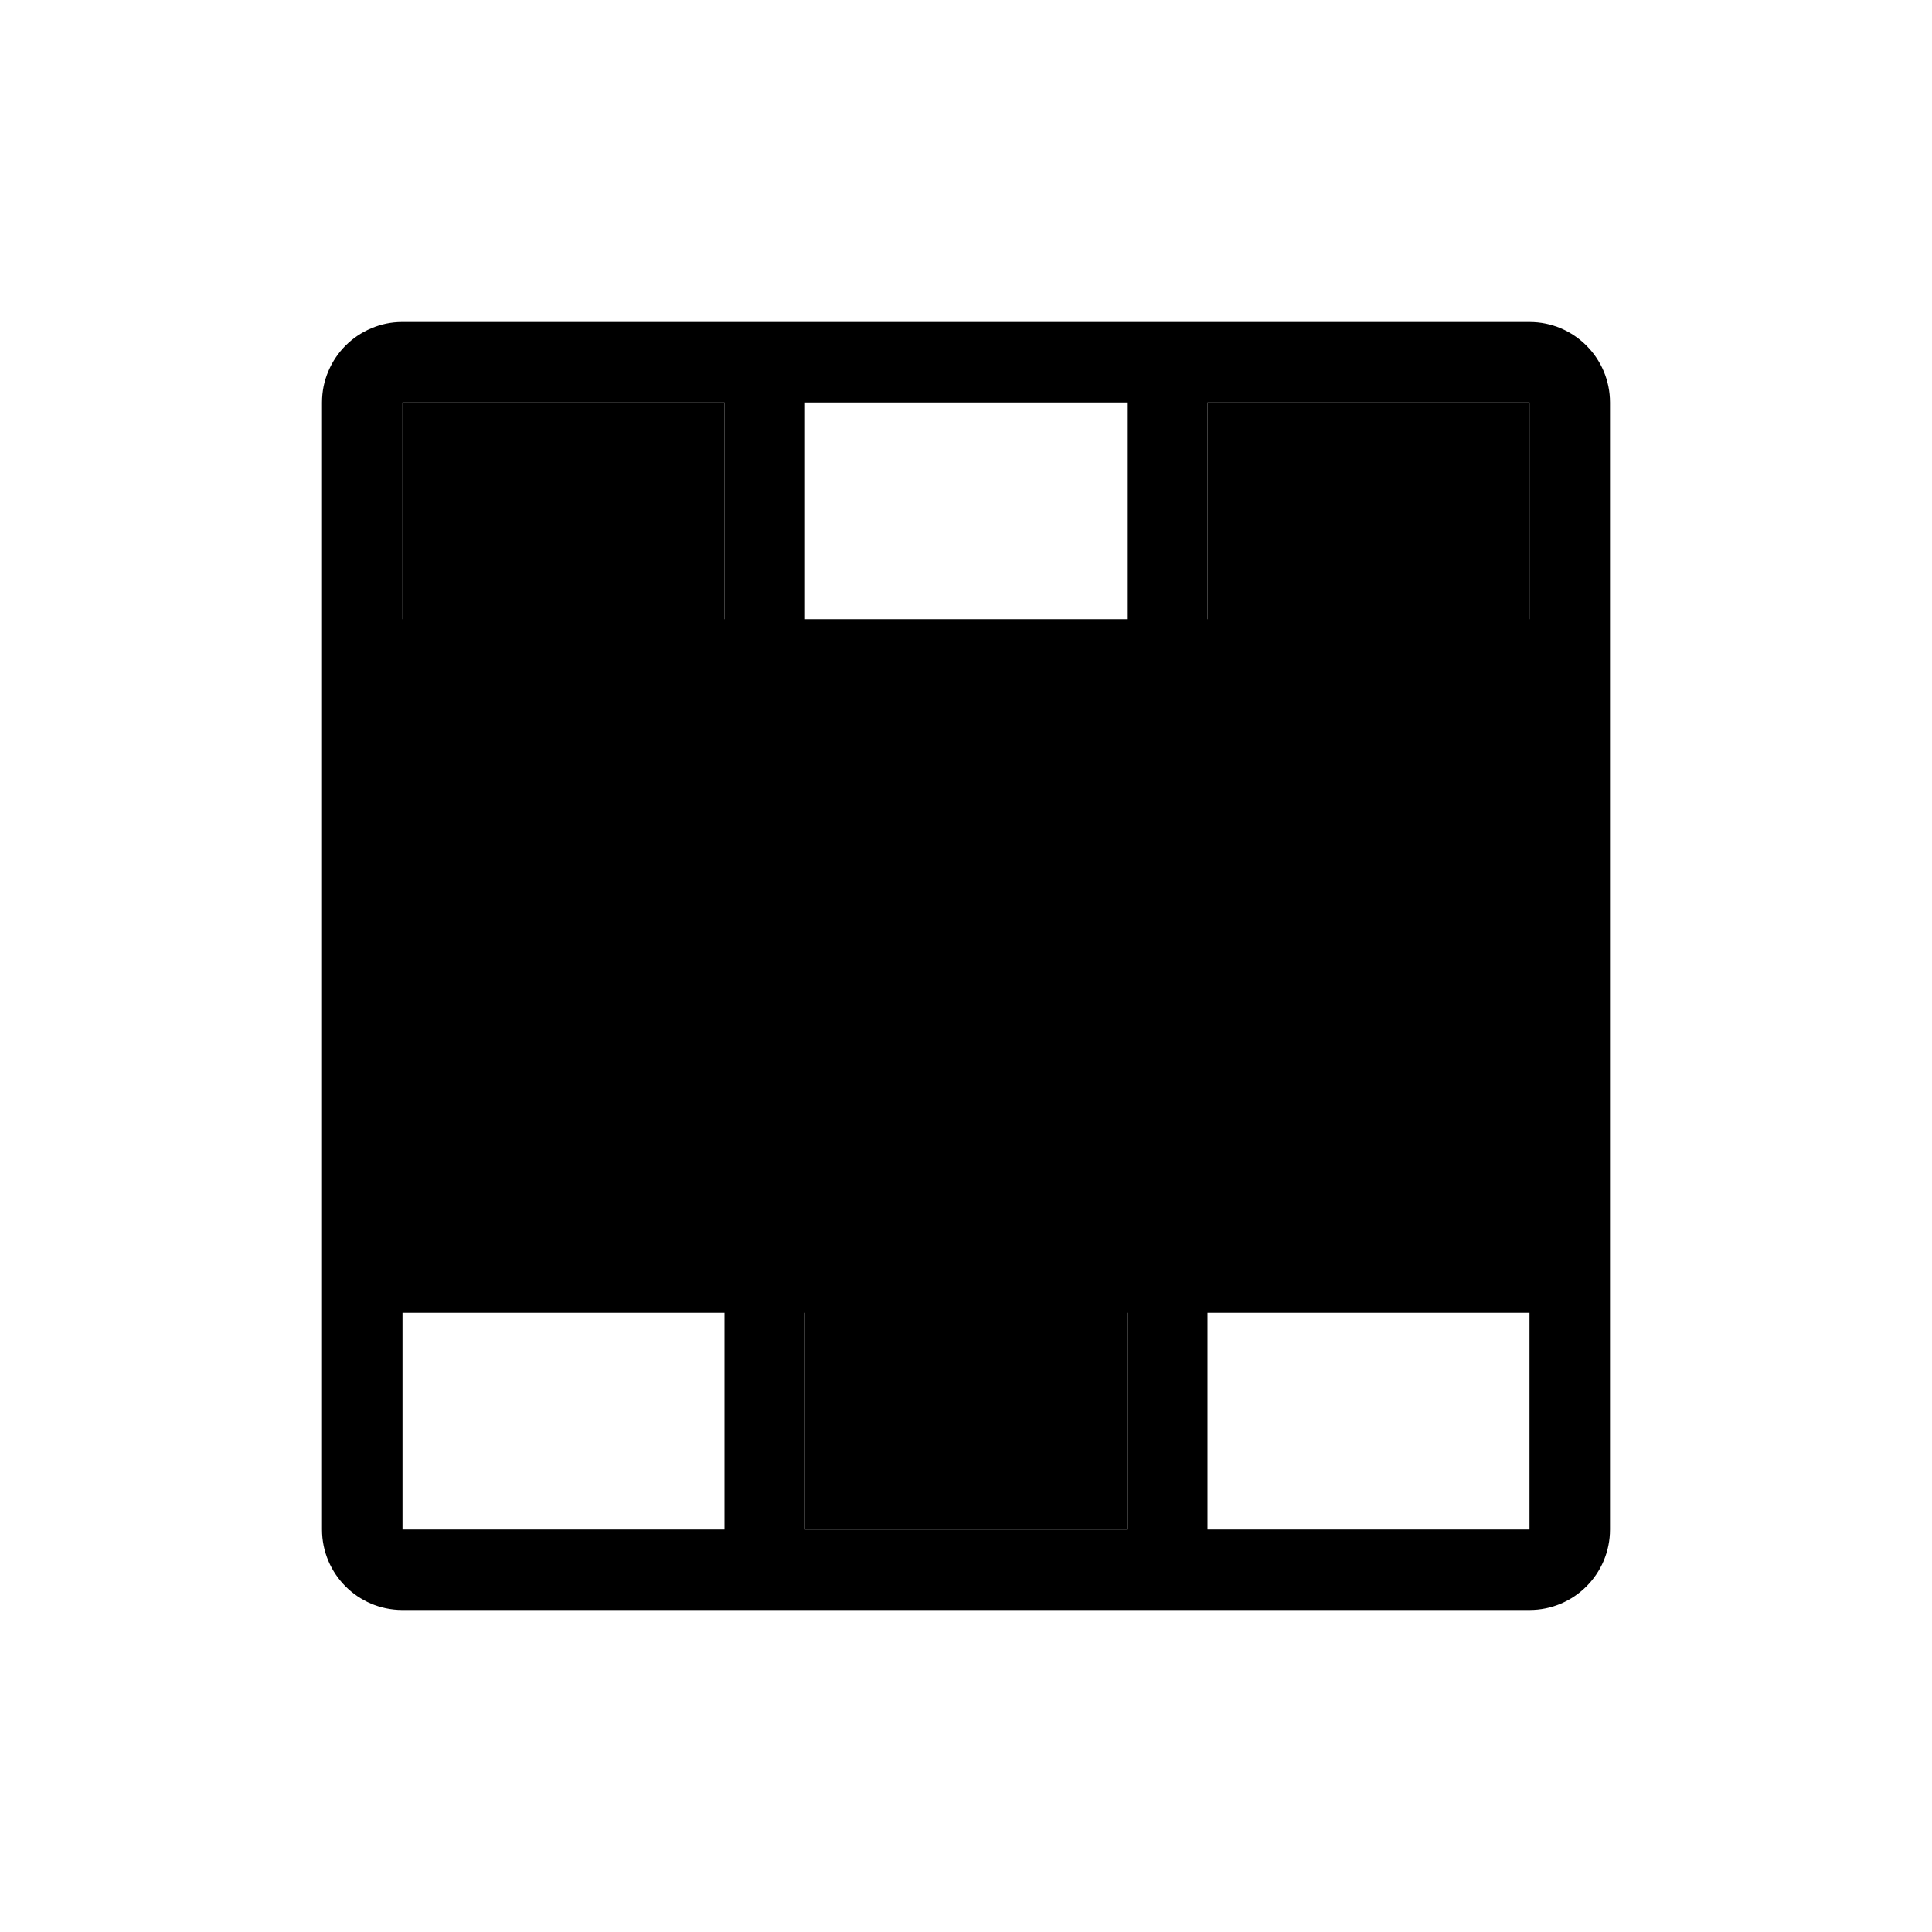
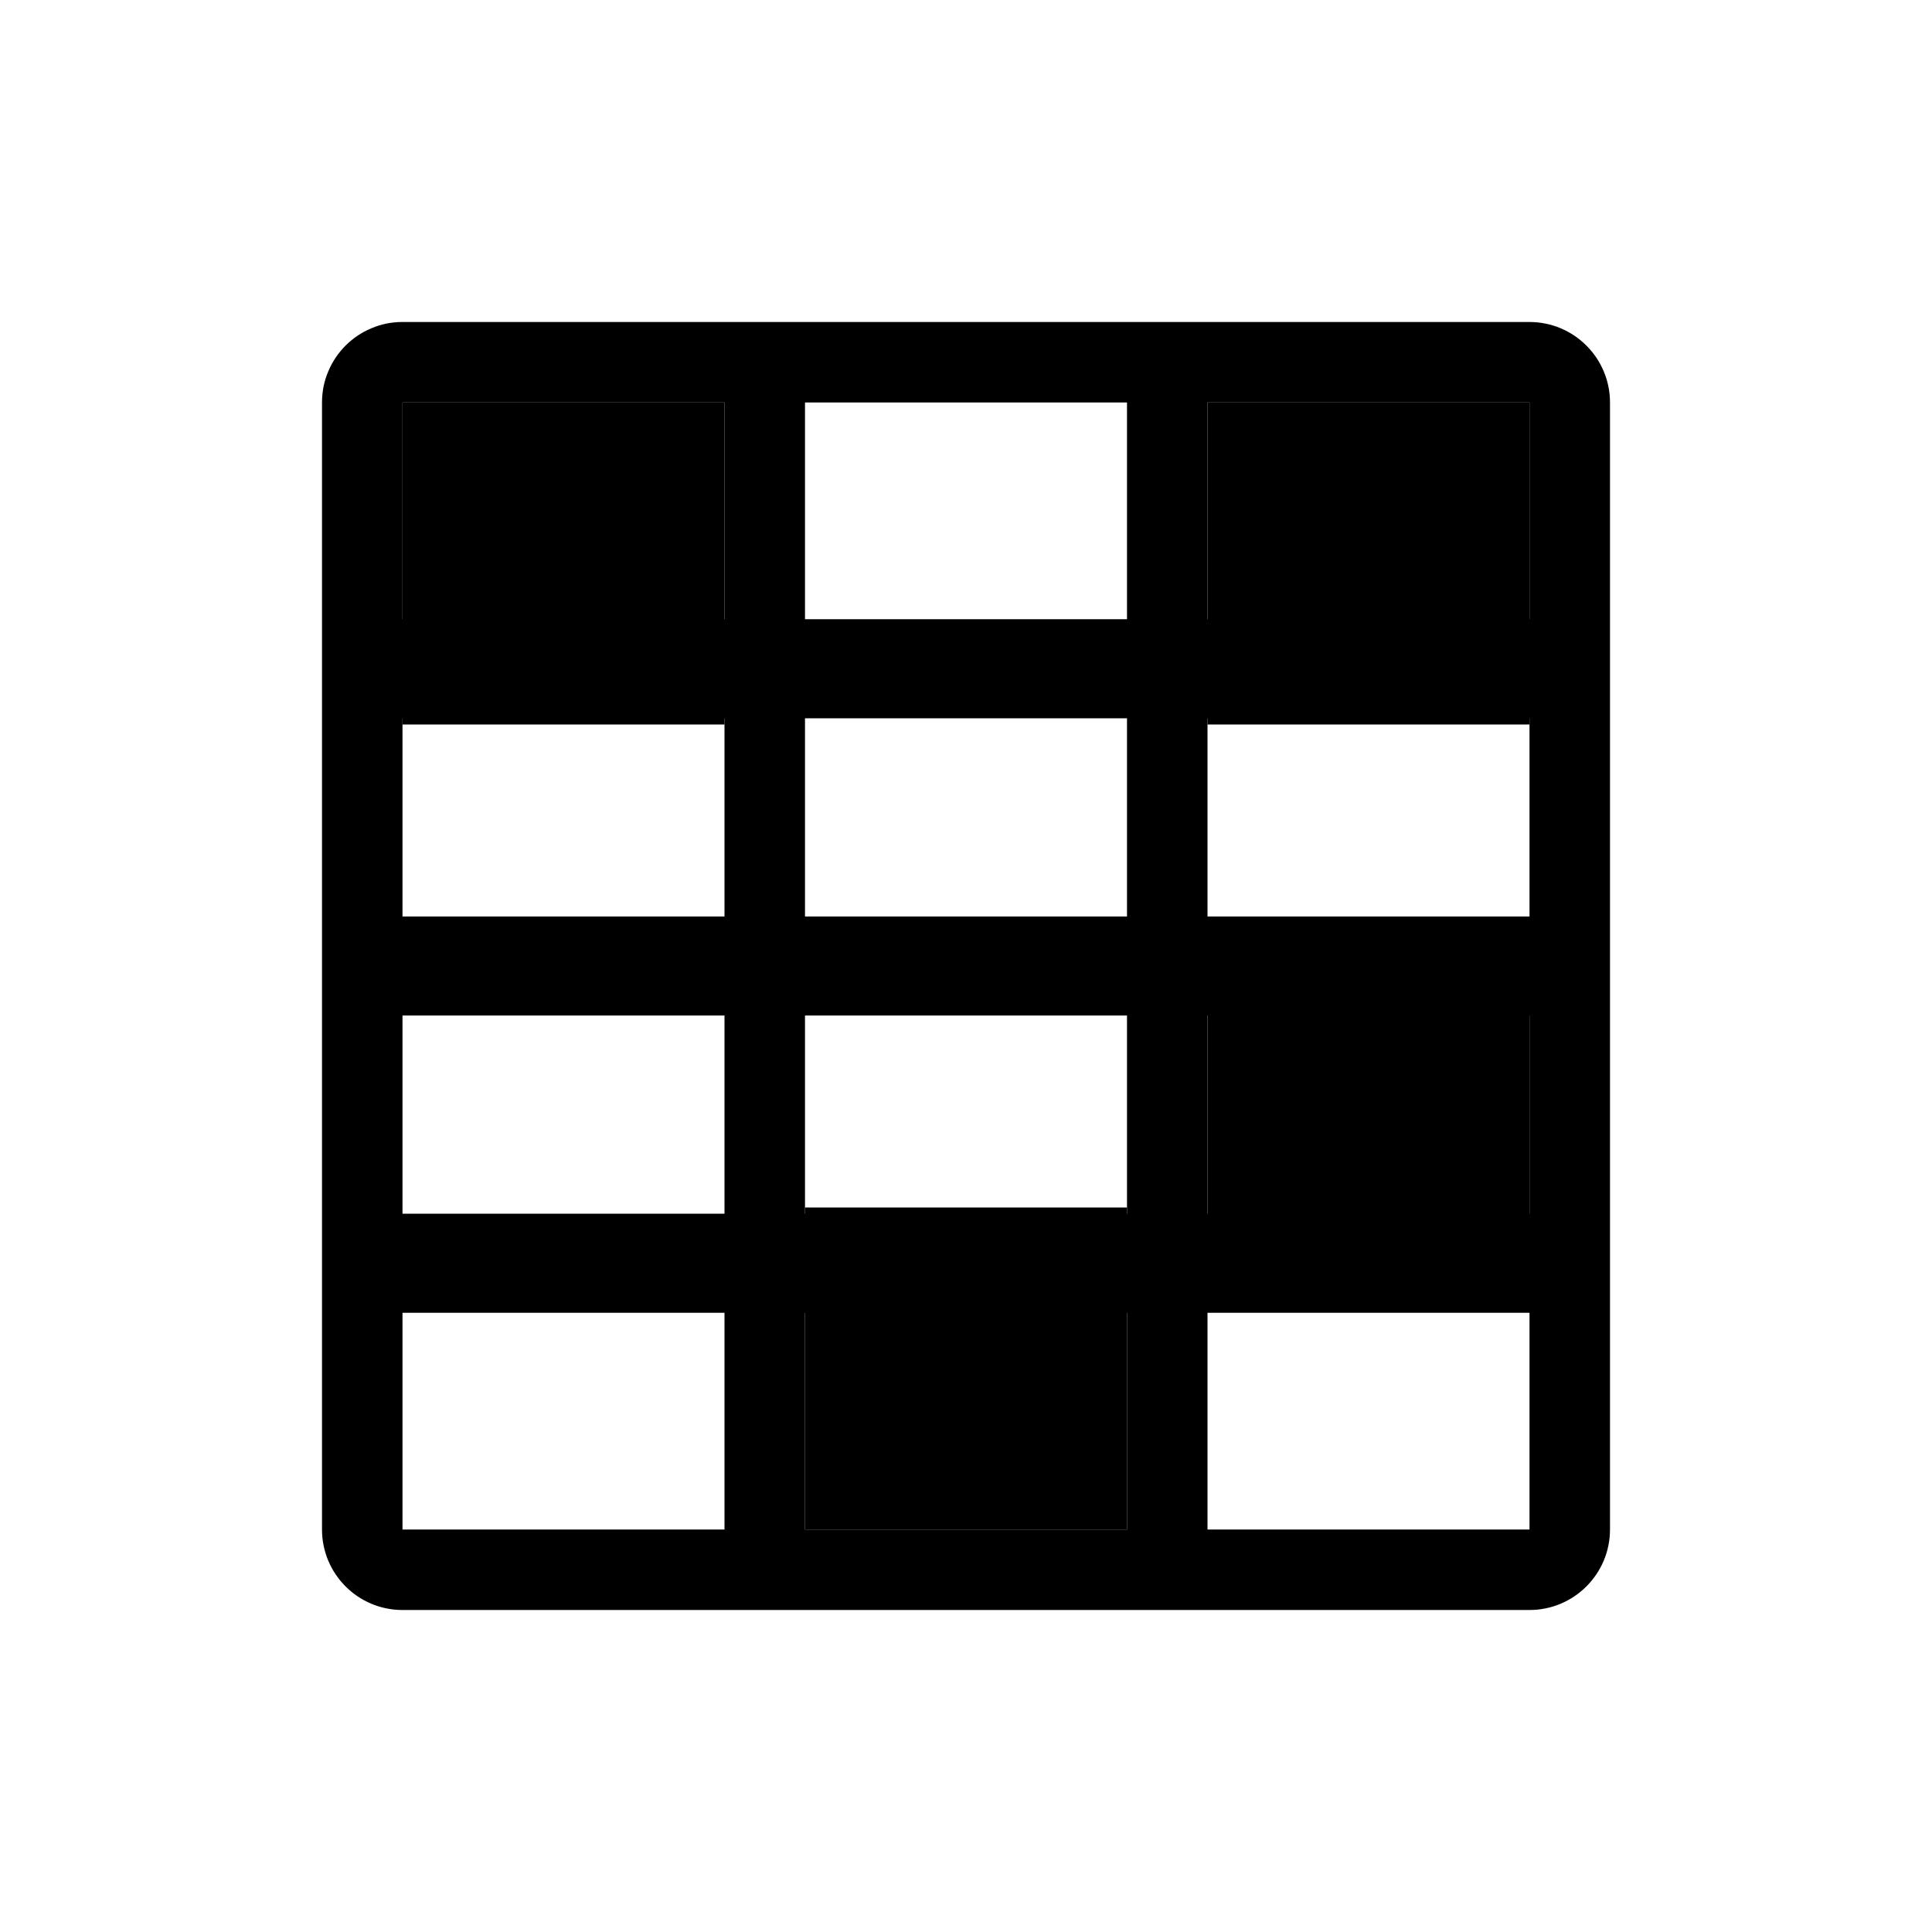
<svg xmlns="http://www.w3.org/2000/svg" fill="none" height="24" viewBox="0 0 24 24" width="24">
-   <path clipRule="evenodd" d="M4 5C4 4.931 4.007 4.864 4.02 4.798C4.034 4.733 4.053 4.671 4.079 4.611C4.18 4.371 4.371 4.18 4.611 4.079C4.671 4.053 4.733 4.034 4.798 4.02C4.862 4.007 4.927 4 4.994 4L5 4H19C19.552 4 20 4.448 20 5V19C20 19.552 19.552 20 19 20H5C4.998 20 4.996 20 4.994 20C4.444 19.997 4 19.55 4 19V5ZM5 7.692H9V5H5L5 7.692ZM9 15.077H5L5 12.615H9V15.077ZM14 15.077H10V12.615L14 12.615V15.077ZM19 15.077H15V12.615H19V15.077ZM19 8.923V11.385H15V8.923H19ZM14 8.923V11.385L10 11.385V8.923L14 8.923ZM9 8.923V11.385H5L5 8.923H9ZM19 16.308H15V19H19V16.308ZM14 19V16.308H10V19H14ZM9 19V16.308H5L5 19H9ZM19 7.692V5H15V7.692H19ZM14 7.692V5H10V7.692L14 7.692Z" fill="currentcolor" fillRule="evenodd" />
+   <path clip-rule="evenodd" d="M4 5C4 4.931 4.007 4.864 4.02 4.798C4.034 4.733 4.053 4.671 4.079 4.611C4.18 4.371 4.371 4.18 4.611 4.079C4.671 4.053 4.733 4.034 4.798 4.02C4.862 4.007 4.927 4 4.994 4L5 4H19C19.552 4 20 4.448 20 5V19C20 19.552 19.552 20 19 20H5C4.998 20 4.996 20 4.994 20C4.444 19.997 4 19.55 4 19V5ZM5 7.692H9V5H5L5 7.692ZM9 15.077H5L5 12.615H9V15.077ZM14 15.077H10V12.615L14 12.615V15.077ZM19 15.077H15V12.615H19V15.077ZM19 8.923V11.385H15V8.923H19ZM14 8.923V11.385L10 11.385V8.923L14 8.923ZM9 8.923V11.385H5L5 8.923H9ZM19 16.308H15V19H19V16.308ZM14 19V16.308H10V19H14ZM9 19V16.308H5L5 19H9ZM19 7.692V5H15V7.692H19ZM14 7.692V5H10V7.692L14 7.692Z" fill="currentcolor" fill-rule="evenodd" />
  <rect fill="currentcolor" height="4" width="4" x="15" y="5" />
  <rect fill="currentcolor" height="4" width="4" x="5" y="5" />
  <rect fill="currentcolor" height="4" width="4" x="15" y="12" />
  <rect fill="currentcolor" height="4" width="4" x="10" y="15" />
</svg>
